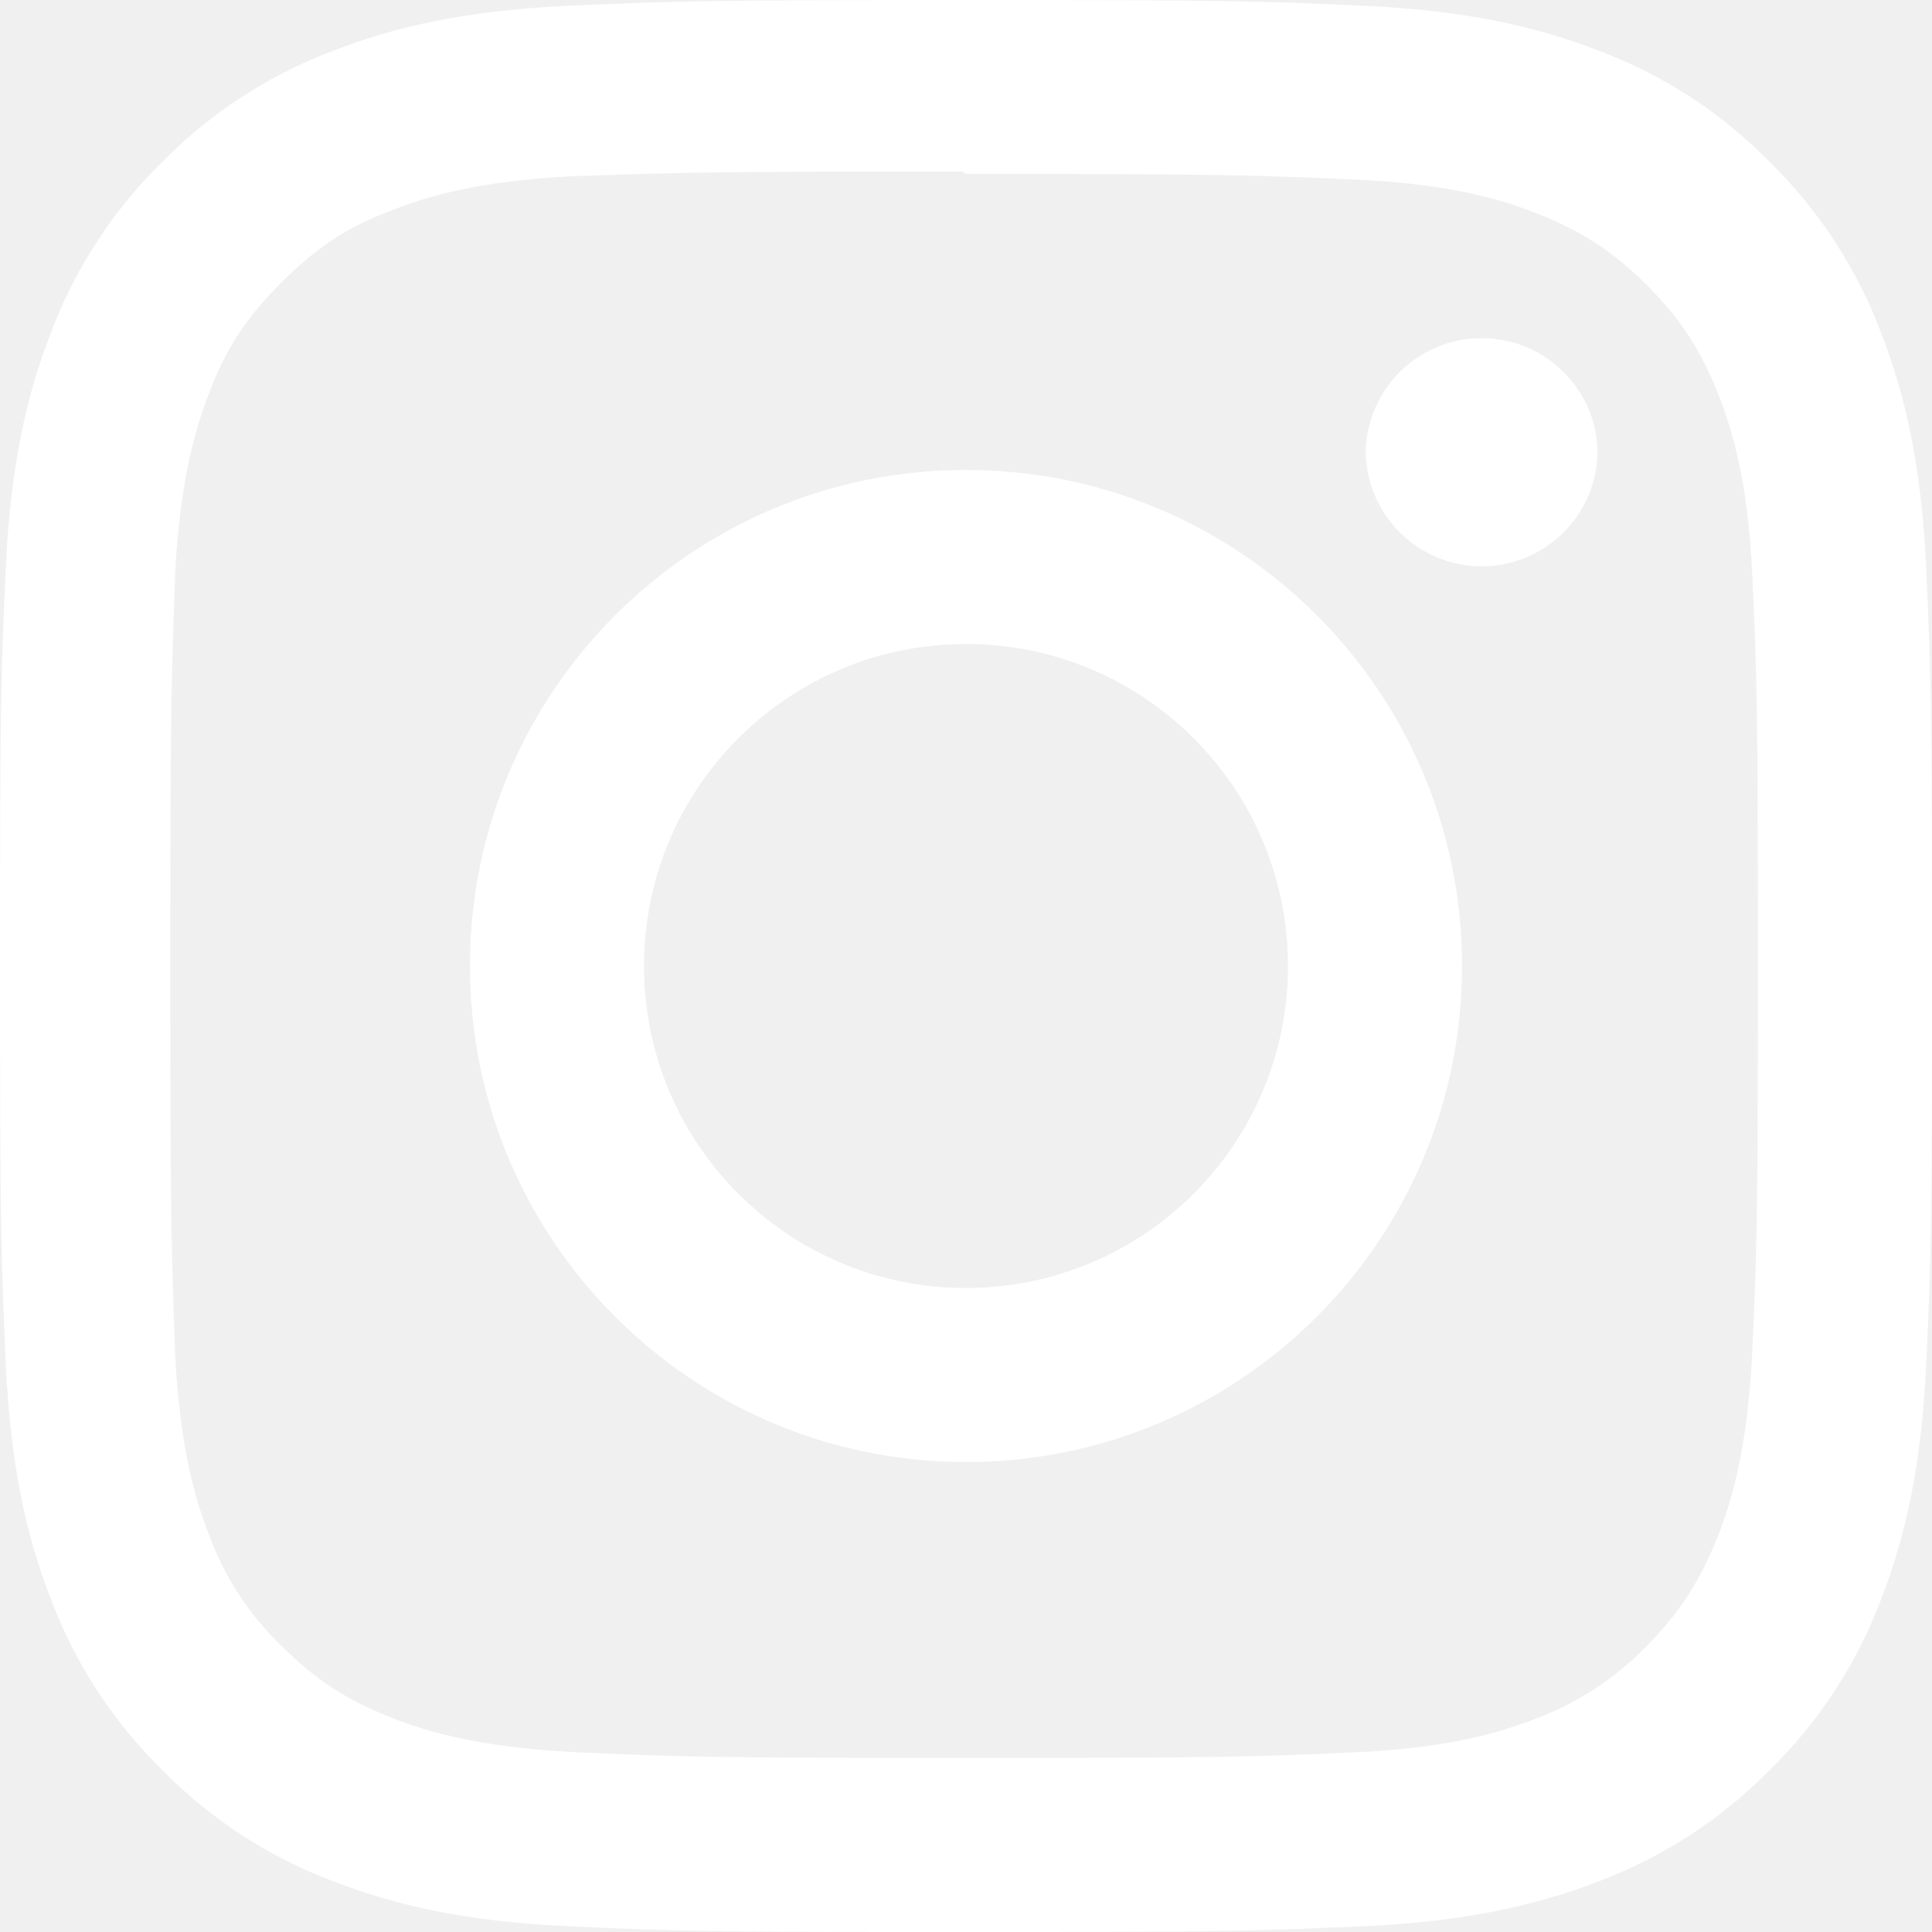
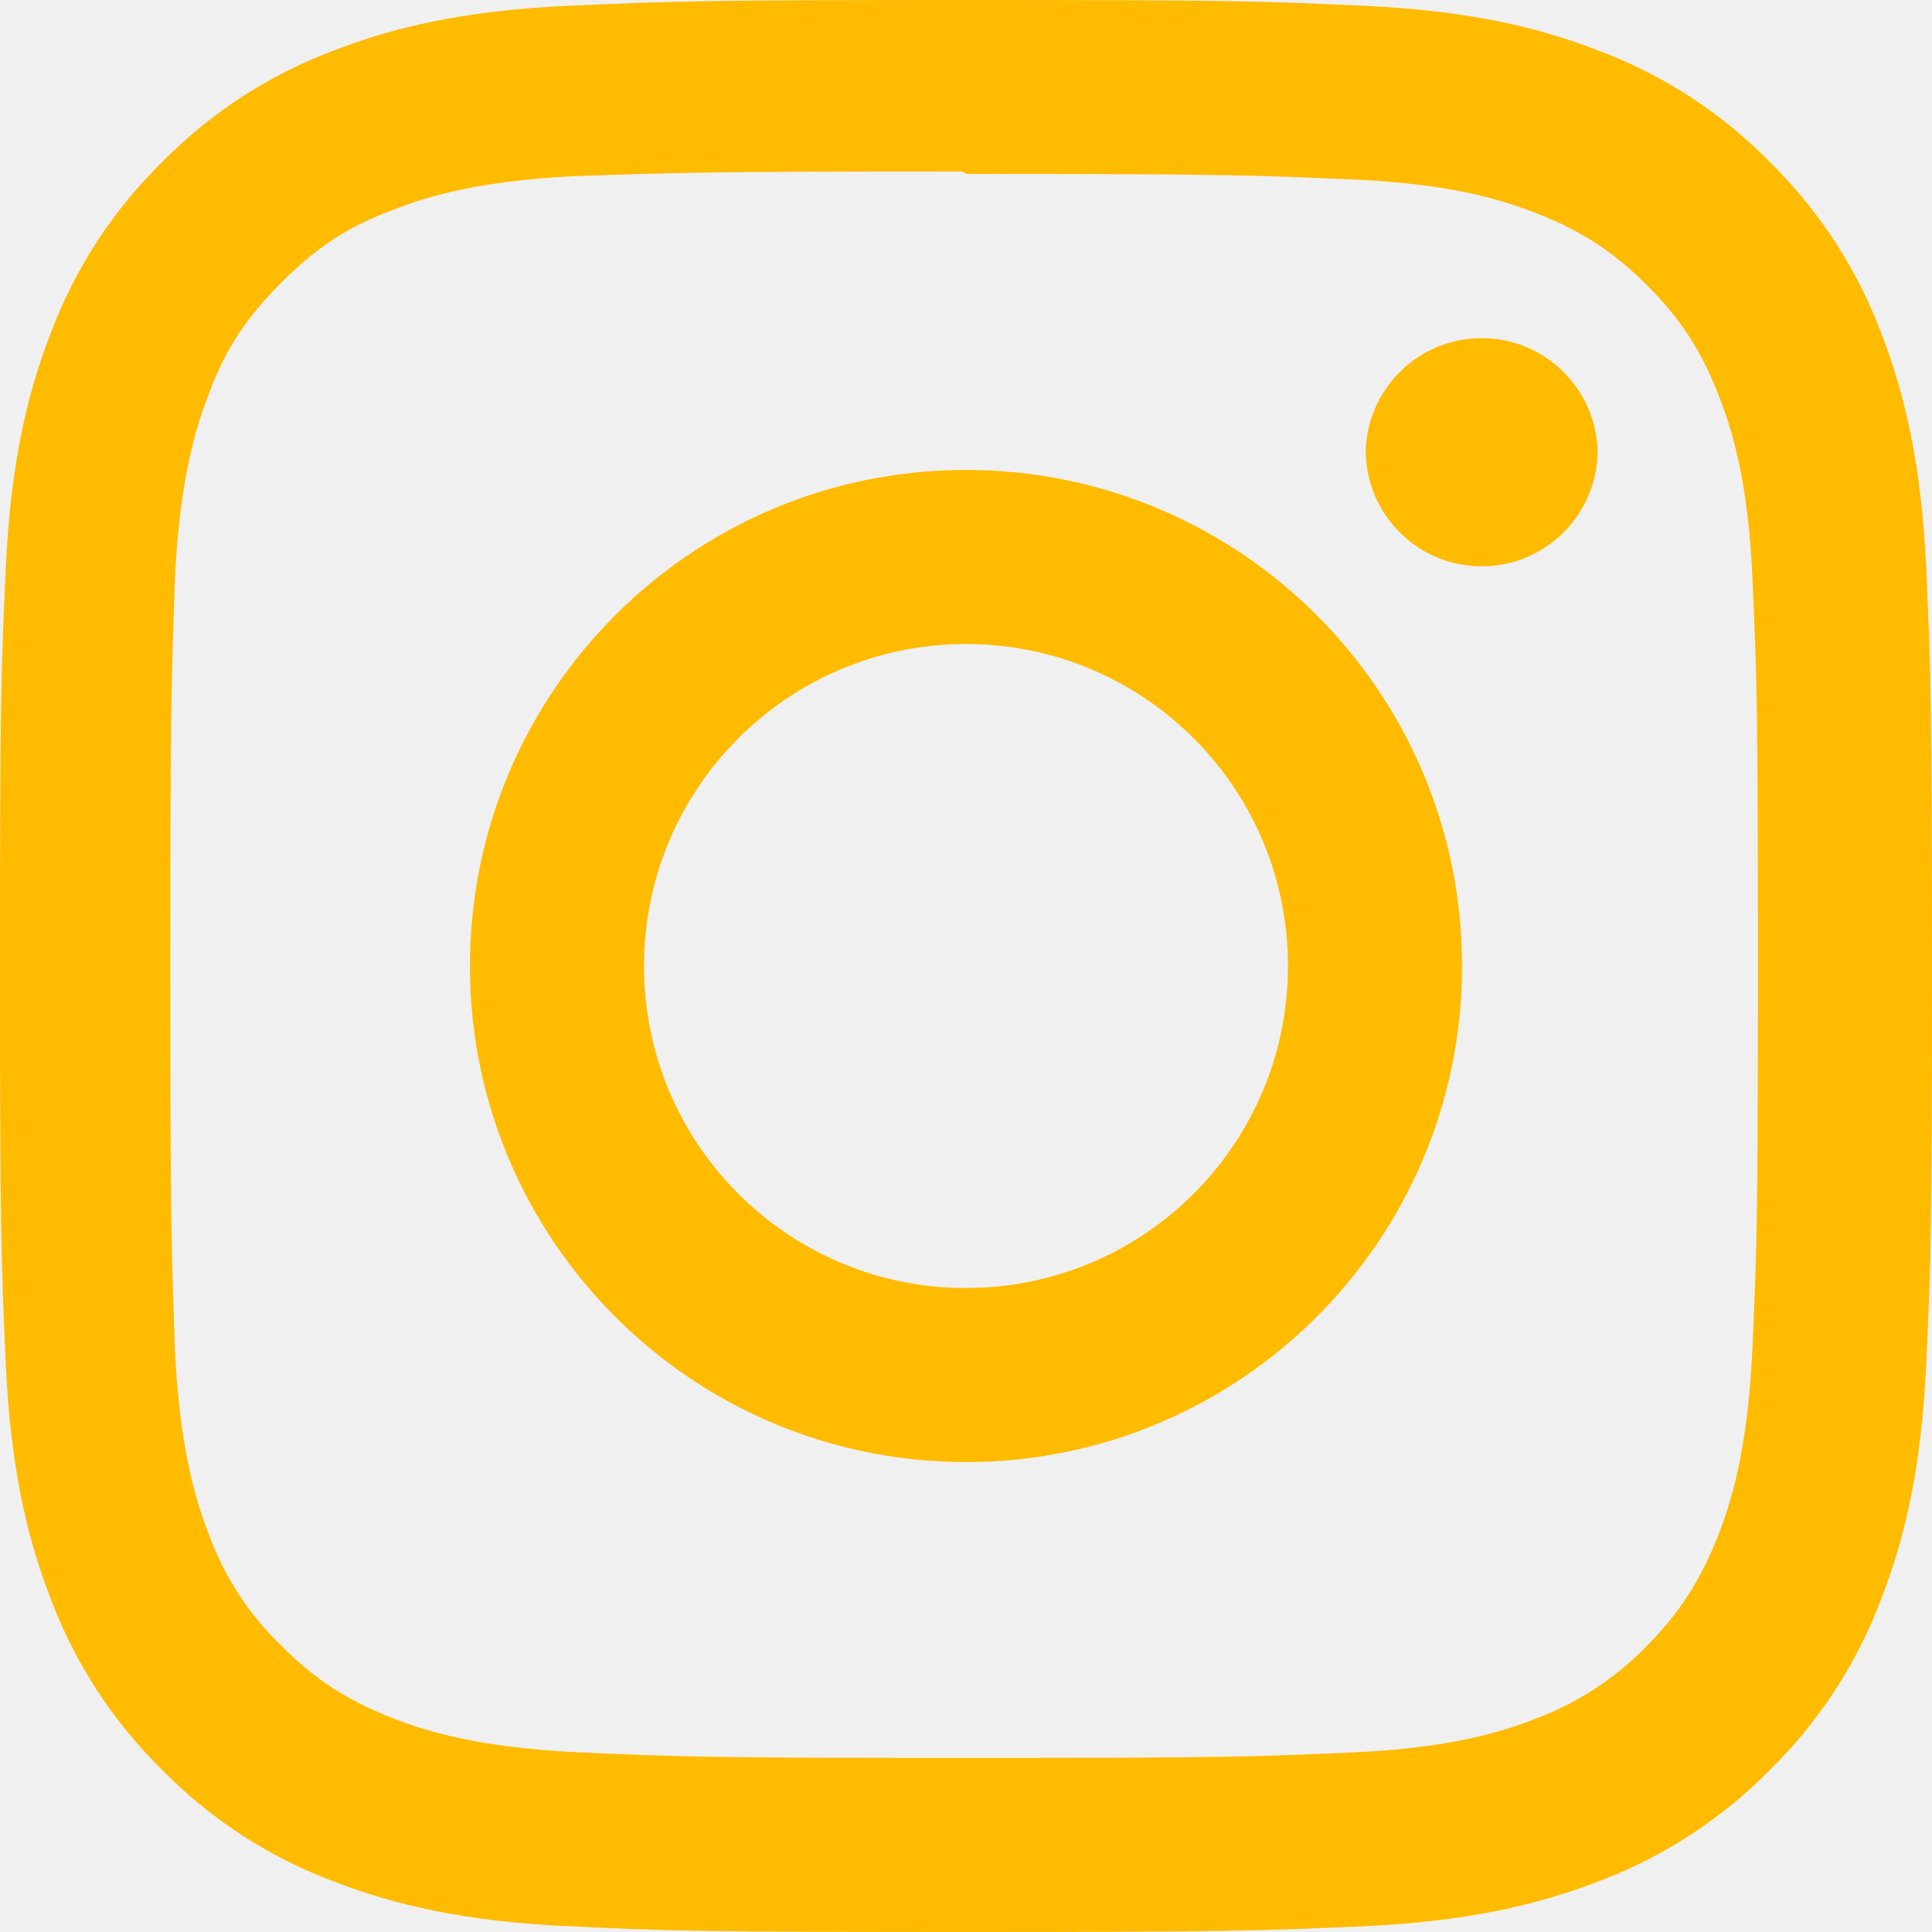
<svg xmlns="http://www.w3.org/2000/svg" width="32" height="32" fill="none">
-   <path d="M16 0c-4.347 0-4.89.02-6.596.096C7.7.176 6.54.444 5.52.84a7.835 7.835 0 0 0-2.835 1.845A7.807 7.807 0 0 0 .84 5.52C.444 6.54.175 7.7.096 9.404.016 11.111 0 11.654 0 16c0 4.347.02 4.89.096 6.596.08 1.703.348 2.864.744 3.884a7.847 7.847 0 0 0 1.845 2.835A7.825 7.825 0 0 0 5.52 31.16c1.021.395 2.181.665 3.884.744 1.707.08 2.25.096 6.596.096 4.347 0 4.89-.02 6.596-.096 1.703-.08 2.864-.35 3.884-.744a7.864 7.864 0 0 0 2.835-1.845 7.814 7.814 0 0 0 1.845-2.835c.395-1.02.665-2.181.744-3.884.08-1.707.096-2.25.096-6.596 0-4.347-.02-4.89-.096-6.596-.08-1.703-.35-2.865-.744-3.884a7.853 7.853 0 0 0-1.845-2.835A7.796 7.796 0 0 0 26.48.84C25.46.444 24.299.175 22.596.096 20.889.016 20.346 0 16 0Zm0 2.88c4.27 0 4.78.021 6.467.095 1.56.073 2.406.332 2.969.553.75.29 1.28.636 1.843 1.195.558.56.905 1.092 1.194 1.841.219.563.48 1.41.551 2.97.076 1.687.093 2.194.093 6.466s-.02 4.78-.098 6.467c-.082 1.56-.342 2.406-.562 2.969-.298.75-.638 1.28-1.198 1.843a4.992 4.992 0 0 1-1.84 1.194c-.56.219-1.42.48-2.98.551-1.699.076-2.199.093-6.479.093-4.281 0-4.781-.02-6.479-.098-1.561-.082-2.421-.342-2.981-.562-.759-.298-1.28-.638-1.839-1.198a4.859 4.859 0 0 1-1.2-1.84c-.22-.56-.478-1.42-.56-2.98-.06-1.68-.081-2.199-.081-6.459 0-4.261.021-4.781.081-6.481.082-1.56.34-2.419.56-2.979.28-.76.639-1.28 1.2-1.841C5.22 4.12 5.741 3.76 6.5 3.48 7.06 3.26 7.901 3 9.461 2.92c1.7-.06 2.2-.08 6.479-.08l.06.04Zm0 4.904A8.215 8.215 0 0 0 7.784 16c0 4.54 3.68 8.216 8.216 8.216 4.54 0 8.216-3.68 8.216-8.216 0-4.54-3.68-8.216-8.216-8.216Zm0 13.55A5.332 5.332 0 0 1 10.667 16 5.332 5.332 0 0 1 16 10.667 5.332 5.332 0 0 1 21.333 16 5.332 5.332 0 0 1 16 21.333ZM26.461 7.46c0 1.06-.861 1.92-1.92 1.92-1.06 0-1.92-.861-1.92-1.92a1.921 1.921 0 0 1 3.84 0Z" fill="#fff" />
+   <path d="M16 0c-4.347 0-4.89.02-6.596.096C7.7.176 6.54.444 5.52.84a7.835 7.835 0 0 0-2.835 1.845A7.807 7.807 0 0 0 .84 5.52C.444 6.54.175 7.7.096 9.404.016 11.111 0 11.654 0 16c0 4.347.02 4.89.096 6.596.08 1.703.348 2.864.744 3.884a7.847 7.847 0 0 0 1.845 2.835A7.825 7.825 0 0 0 5.52 31.16c1.021.395 2.181.665 3.884.744 1.707.08 2.25.096 6.596.096 4.347 0 4.89-.02 6.596-.096 1.703-.08 2.864-.35 3.884-.744a7.864 7.864 0 0 0 2.835-1.845 7.814 7.814 0 0 0 1.845-2.835c.395-1.02.665-2.181.744-3.884.08-1.707.096-2.25.096-6.596 0-4.347-.02-4.89-.096-6.596-.08-1.703-.35-2.865-.744-3.884a7.853 7.853 0 0 0-1.845-2.835A7.796 7.796 0 0 0 26.48.84C25.46.444 24.299.175 22.596.096 20.889.016 20.346 0 16 0Zm0 2.88c4.27 0 4.78.021 6.467.095 1.56.073 2.406.332 2.969.553.75.29 1.28.636 1.843 1.195.558.56.905 1.092 1.194 1.841.219.563.48 1.41.551 2.97.076 1.687.093 2.194.093 6.466s-.02 4.78-.098 6.467c-.082 1.56-.342 2.406-.562 2.969-.298.75-.638 1.28-1.198 1.843a4.992 4.992 0 0 1-1.84 1.194c-.56.219-1.42.48-2.98.551-1.699.076-2.199.093-6.479.093-4.281 0-4.781-.02-6.479-.098-1.561-.082-2.421-.342-2.981-.562-.759-.298-1.28-.638-1.839-1.198a4.859 4.859 0 0 1-1.2-1.84c-.22-.56-.478-1.42-.56-2.98-.06-1.68-.081-2.199-.081-6.459 0-4.261.021-4.781.081-6.481.082-1.56.34-2.419.56-2.979.28-.76.639-1.28 1.2-1.841C5.22 4.12 5.741 3.76 6.5 3.48 7.06 3.26 7.901 3 9.461 2.92c1.7-.06 2.2-.08 6.479-.08l.06.04Zm0 4.904A8.215 8.215 0 0 0 7.784 16c0 4.54 3.68 8.216 8.216 8.216 4.54 0 8.216-3.68 8.216-8.216 0-4.54-3.68-8.216-8.216-8.216Zm0 13.55A5.332 5.332 0 0 1 10.667 16 5.332 5.332 0 0 1 16 10.667 5.332 5.332 0 0 1 21.333 16 5.332 5.332 0 0 1 16 21.333ZM26.461 7.46c0 1.06-.861 1.92-1.92 1.92-1.06 0-1.92-.861-1.92-1.92a1.921 1.921 0 0 1 3.84 0Z" fill="#ffbb00" />
</svg>
